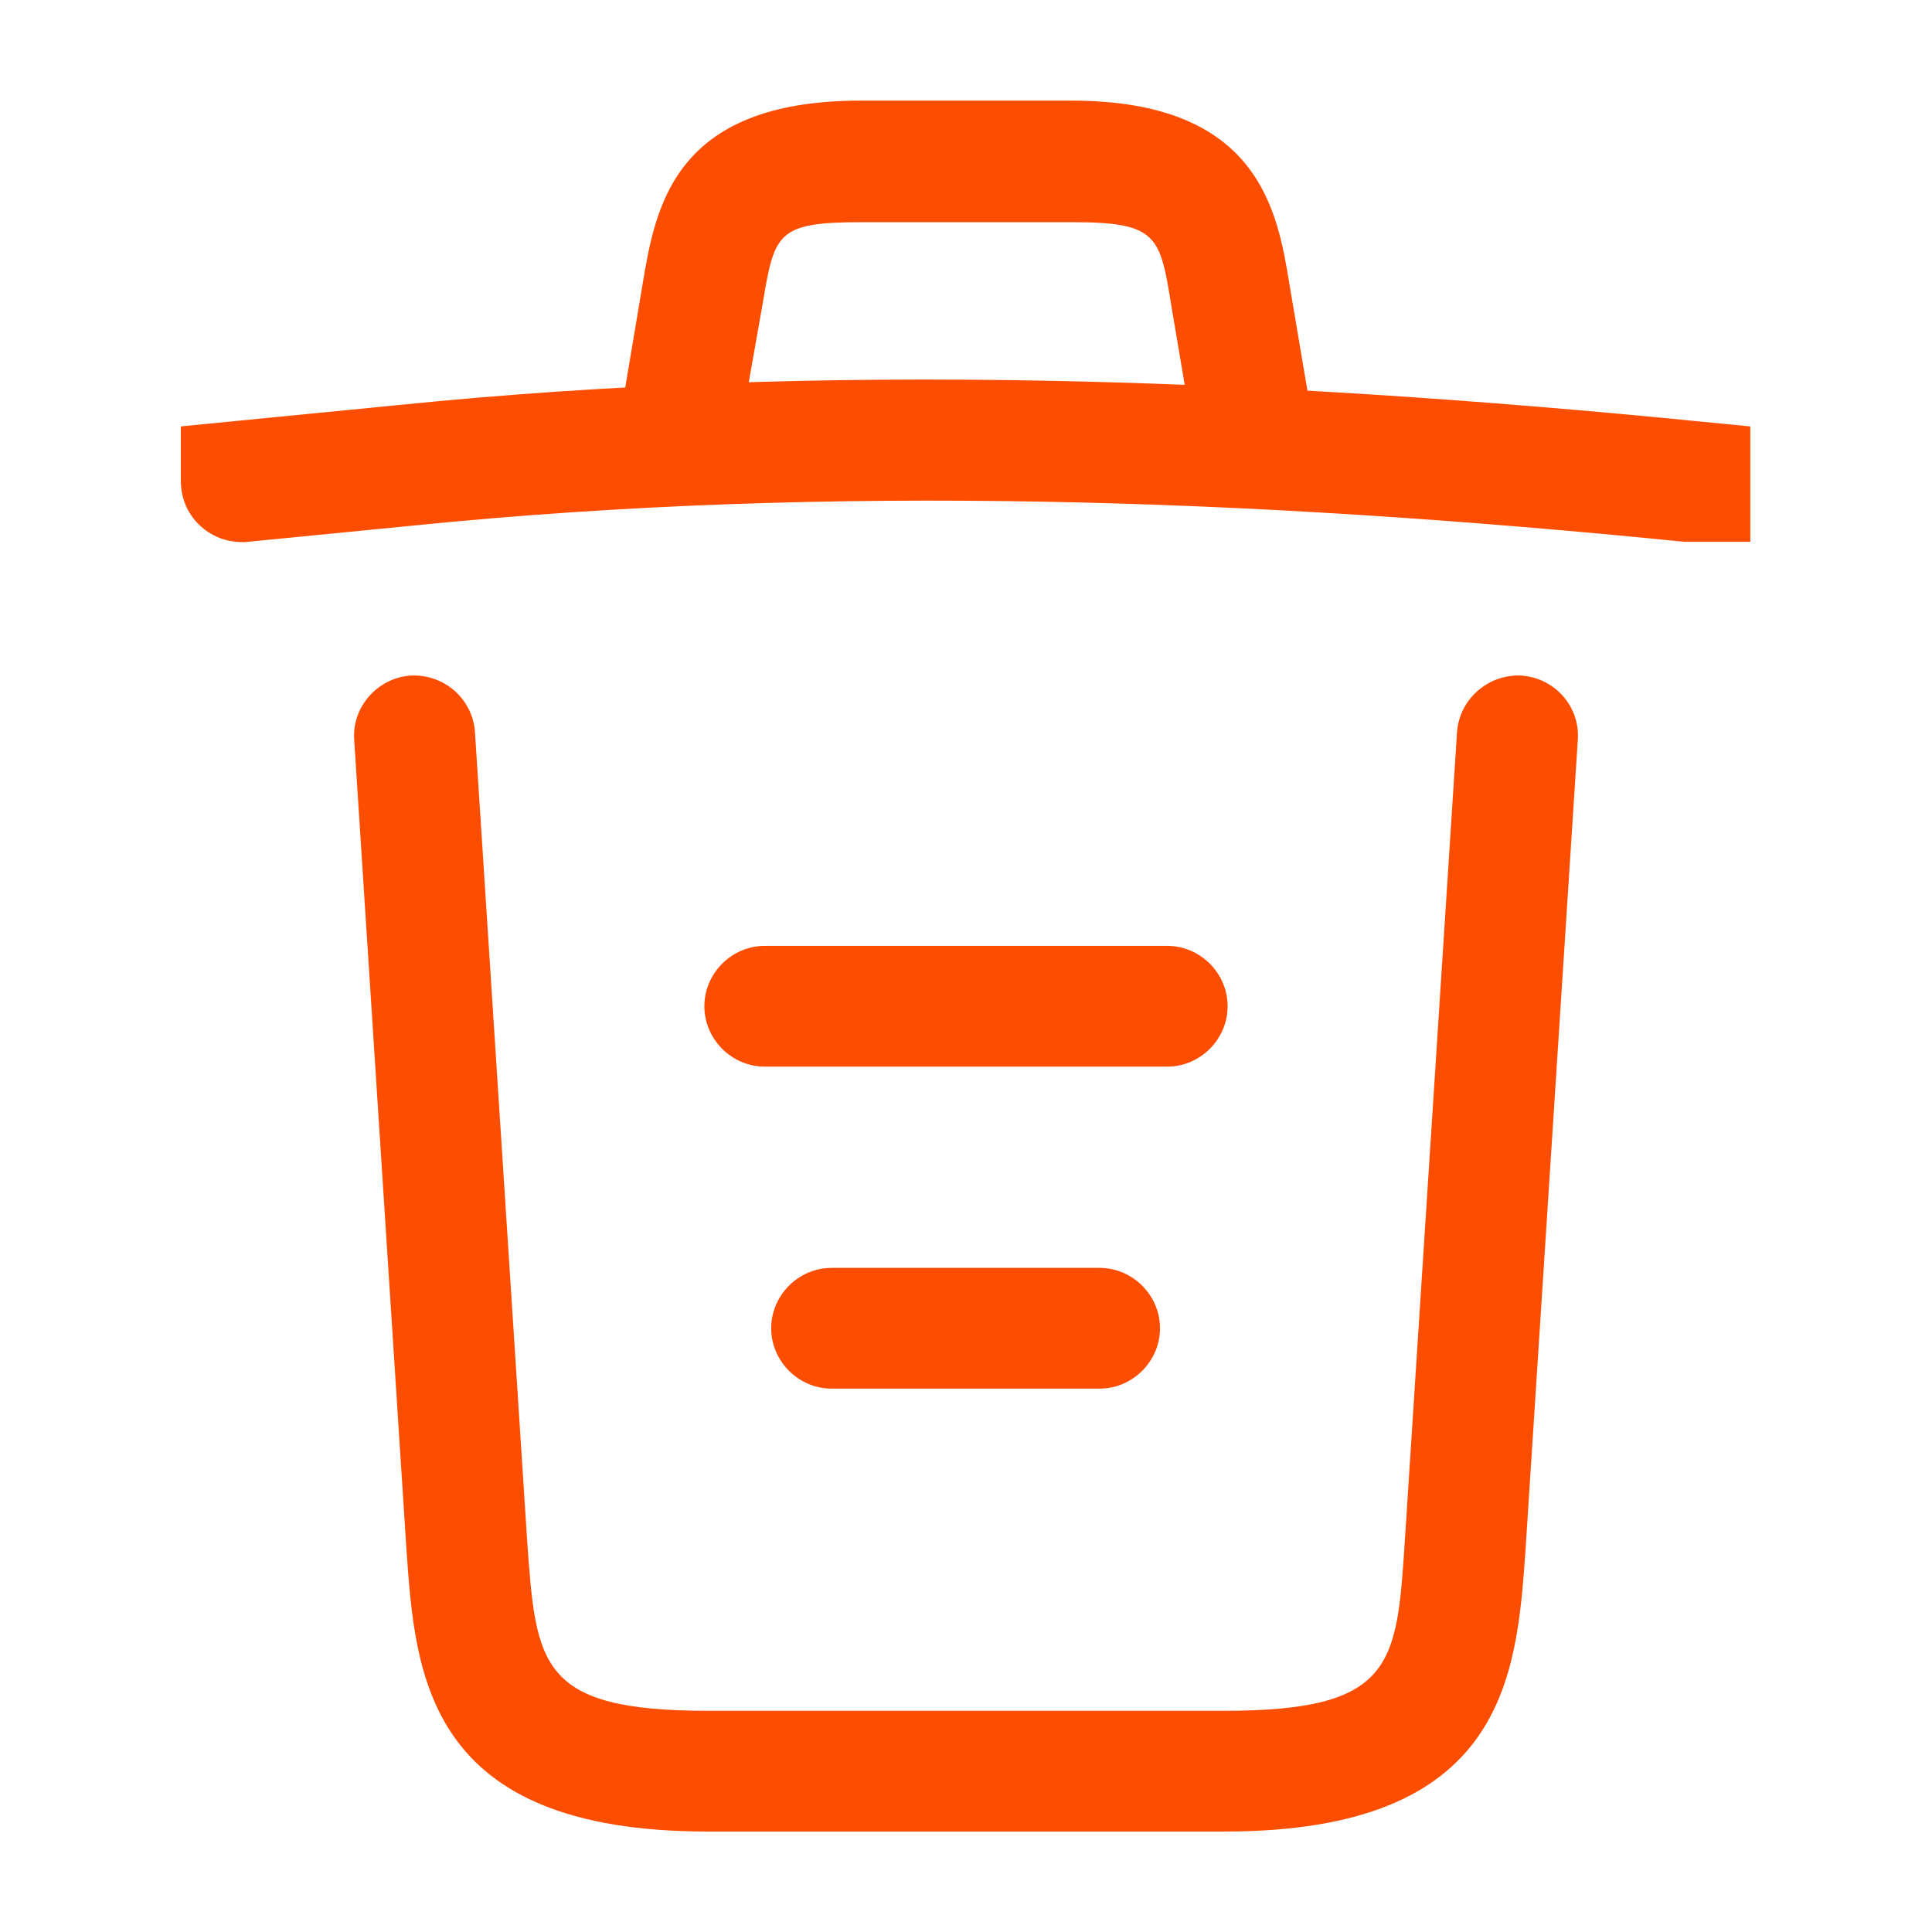
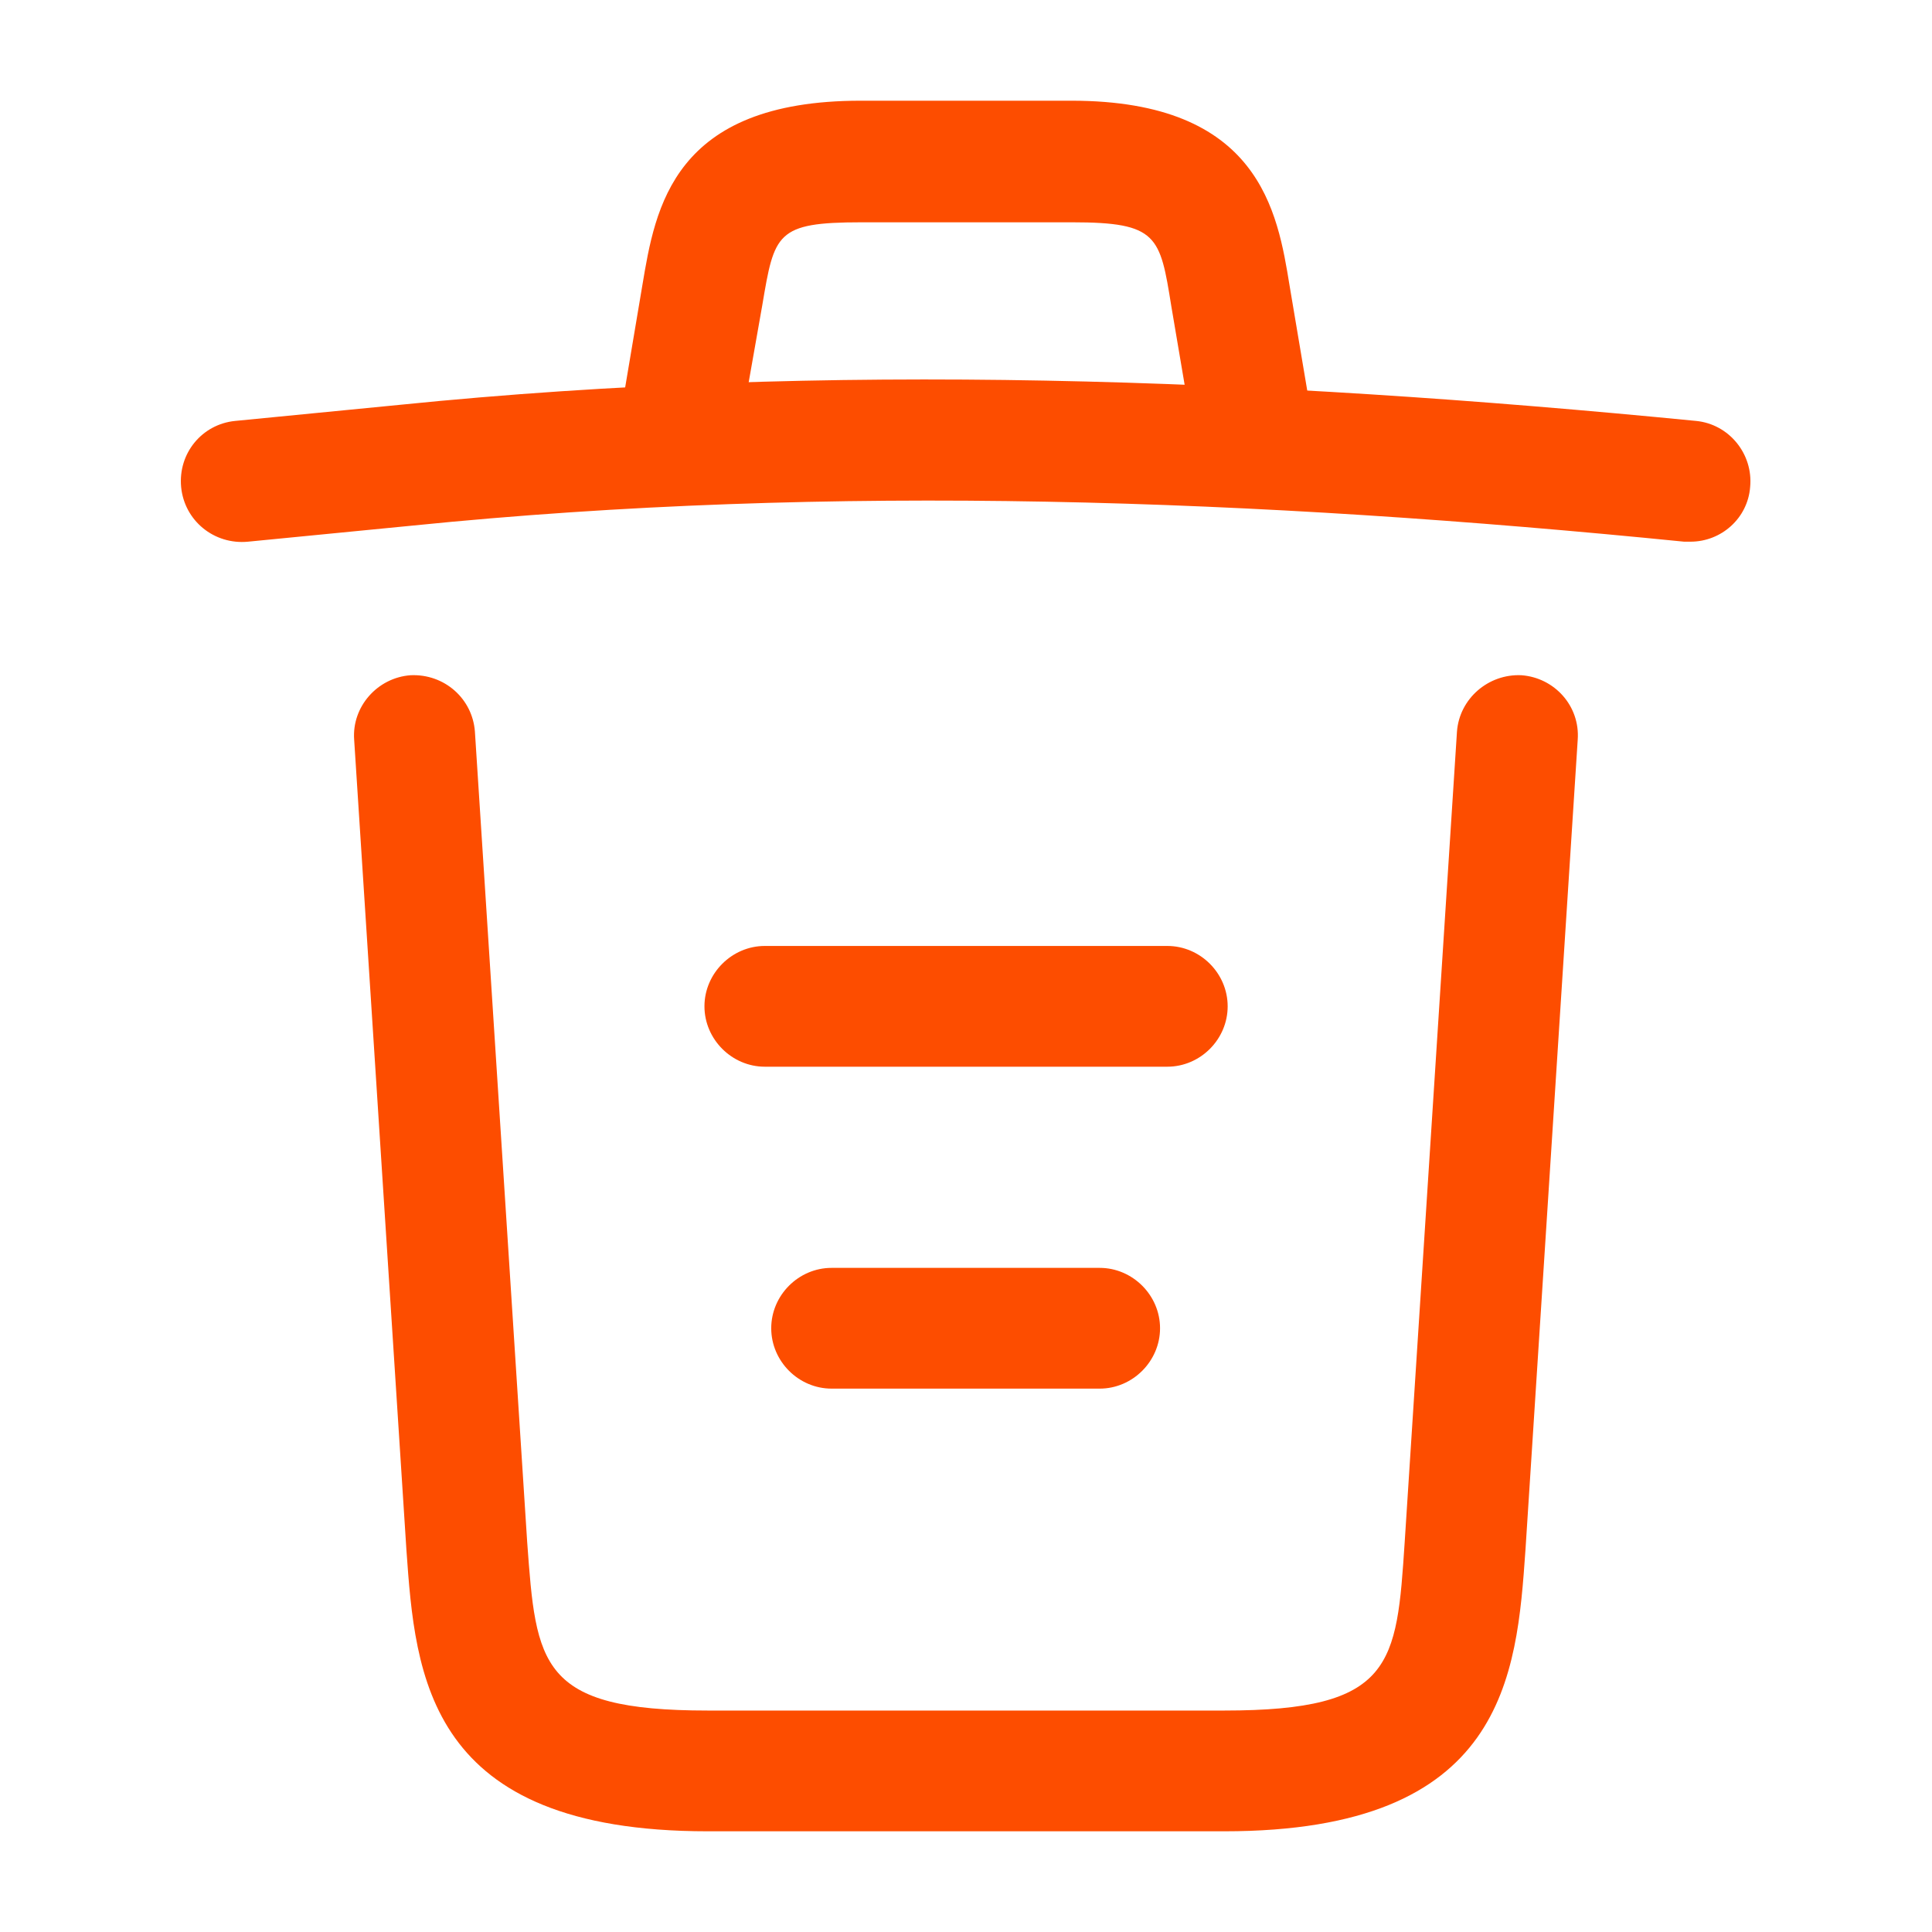
- <svg xmlns="http://www.w3.org/2000/svg" width="24" height="24" viewBox="0 0 24 24" fill="none">
-   <path d="M2.996 5.977L5.033 5.777L5.033 5.777L5.035 5.777C10.286 5.244 15.621 5.449 20.993 5.977C20.993 5.977 20.993 5.977 20.993 5.977C20.993 5.977 20.993 5.978 20.993 5.978L20.993 5.98H20.993H20.993H20.993H20.992H20.992H20.992H20.992H20.992H20.992H20.992H20.992H20.991H20.991H20.991H20.991H20.991H20.991H20.991H20.991H20.99H20.99H20.99H20.99H20.99H20.99H20.99H20.989H20.989H20.989H20.989H20.989H20.989H20.989H20.988H20.988H20.988H20.988H20.988H20.988H20.988H20.988H20.987H20.987H20.987H20.987H20.987H20.987H20.987H20.986H20.986H20.986H20.986H20.986H20.986H20.986H20.985H20.985H20.985H20.985H20.985H20.985H20.985H20.985H20.984H20.984H20.984H20.984H20.984H20.984H20.983H20.983H20.983H20.983H20.983H20.983H20.983H20.983H20.982H20.982H20.982H20.982H20.982H20.982H20.982H20.981H20.981H20.981H20.981H20.981H20.981H20.98H20.98H20.98H20.98H20.98H20.98H20.98H20.98H20.979H20.979H20.979H20.979H20.979H20.979H20.978H20.978H20.978H20.978H20.978H20.978H20.978H20.977H20.977H20.977H20.977H20.977H20.977H20.977H20.976H20.976H20.976H20.976H20.976H20.976H20.976H20.975H20.975H20.975H20.975H20.975H20.974H20.974H20.974H20.974H20.974H20.974H20.974H20.974H20.973H20.973H20.973H20.973H20.973H20.973H20.972H20.972H20.972H20.972H20.972H20.972H20.971H20.971H20.971H20.971H20.971H20.971H20.971H20.97H20.97H20.97H20.97H20.97H20.97H20.97H20.969H20.969H20.969H20.969H20.969H20.968H20.968H20.968H20.968H20.968H20.968H20.968H20.967H20.967H20.967H20.967H20.967H20.967H20.966H20.966H20.966H20.966H20.966H20.966H20.965H20.965H20.965H20.965H20.965H20.965H20.965H20.964H20.964H20.964H20.964H20.964H20.964H20.963H20.963H20.963H20.963H20.963H20.963H20.962H20.962H20.962H20.962H20.962H20.962H20.962H20.961H20.961H20.961H20.961H20.961H20.96H20.96H20.96H20.96H20.96H20.96H20.959H20.959H20.959H20.959H20.959H20.959H20.959H20.958H20.958H20.958H20.958H20.958H20.958H20.957H20.957H20.957C15.651 5.45 10.33 5.249 5.045 5.784L3.009 5.984C3.008 5.984 3.008 5.984 3.008 5.984C3.003 5.984 3 5.984 2.999 5.983C2.998 5.983 2.997 5.983 2.997 5.982C2.997 5.982 2.996 5.981 2.996 5.979C2.996 5.978 2.996 5.977 2.996 5.977Z" fill="#FD4D00" stroke="#FD4D00" stroke-width="1.5" />
-   <path d="M8.501 5.72C8.461 5.72 8.421 5.72 8.371 5.71C7.971 5.64 7.691 5.25 7.761 4.85L7.981 3.54C8.141 2.58 8.361 1.25 10.691 1.25H13.311C15.651 1.25 15.871 2.63 16.021 3.55L16.241 4.85C16.311 5.26 16.031 5.65 15.631 5.71C15.221 5.78 14.831 5.5 14.771 5.1L14.551 3.8C14.411 2.93 14.381 2.76 13.321 2.76H10.701C9.641 2.76 9.621 2.9 9.471 3.79L9.241 5.09C9.181 5.46 8.861 5.72 8.501 5.72Z" fill="#FD4D00" />
-   <path d="M15.21 22.752H8.79C5.3 22.752 5.16 20.822 5.05 19.262L4.4 9.192C4.37 8.782 4.69 8.422 5.1 8.392C5.52 8.372 5.87 8.682 5.9 9.092L6.55 19.162C6.66 20.681 6.7 21.252 8.79 21.252H15.21C17.31 21.252 17.35 20.681 17.45 19.162L18.1 9.092C18.13 8.682 18.49 8.372 18.9 8.392C19.31 8.422 19.63 8.772 19.6 9.192L18.95 19.262C18.84 20.822 18.7 22.752 15.21 22.752Z" fill="#FD4D00" />
-   <path d="M13.66 17.25H10.33C9.92 17.25 9.58 16.91 9.58 16.5C9.58 16.09 9.92 15.75 10.33 15.75H13.66C14.07 15.75 14.41 16.09 14.41 16.5C14.41 16.91 14.07 17.25 13.66 17.25Z" fill="#FD4D00" />
-   <path d="M14.5 13.25H9.5C9.09 13.25 8.75 12.91 8.75 12.5C8.75 12.09 9.09 11.75 9.5 11.75H14.5C14.91 11.75 15.25 12.09 15.25 12.5C15.25 12.91 14.91 13.25 14.5 13.25Z" fill="#FD4D00" />
+ <svg xmlns="http://www.w3.org/2000/svg" width="16" height="16" viewBox="0 0 16 16" fill="none">
+   <path d="M14 4.486C13.987 4.486 13.967 4.486 13.947 4.486C10.42 4.133 6.9 4 3.414 4.353L2.054 4.486C1.774 4.513 1.527 4.313 1.5 4.033C1.474 3.753 1.674 3.513 1.947 3.486L3.307 3.353C6.854 2.993 10.447 3.133 14.047 3.486C14.32 3.513 14.52 3.76 14.494 4.033C14.474 4.293 14.254 4.486 14 4.486Z" fill="#FD4D00" />
+   <path d="M5.667 3.814C5.64 3.814 5.613 3.814 5.58 3.807C5.313 3.761 5.127 3.501 5.173 3.234L5.32 2.361C5.427 1.721 5.573 0.834 7.127 0.834H8.873C10.433 0.834 10.58 1.754 10.68 2.367L10.826 3.234C10.873 3.507 10.687 3.767 10.42 3.807C10.146 3.854 9.887 3.667 9.847 3.401L9.7 2.534C9.607 1.954 9.587 1.841 8.88 1.841H7.133C6.427 1.841 6.413 1.934 6.313 2.527L6.16 3.394C6.12 3.641 5.907 3.814 5.667 3.814Z" fill="#FD4D00" />
+   <path d="M10.14 15.166H5.86C3.533 15.166 3.44 13.879 3.366 12.839L2.933 6.126C2.913 5.852 3.126 5.612 3.4 5.592C3.68 5.579 3.913 5.786 3.933 6.059L4.366 12.772C4.44 13.786 4.466 14.166 5.86 14.166H10.14C11.54 14.166 11.566 13.786 11.633 12.772L12.066 6.059C12.086 5.786 12.326 5.579 12.6 5.592C12.873 5.612 13.086 5.846 13.066 6.126L12.633 12.839C12.56 13.879 12.466 15.166 10.14 15.166Z" fill="#FD4D00" />
+   <path d="M9.107 11.5H6.887C6.613 11.5 6.387 11.273 6.387 11C6.387 10.727 6.613 10.5 6.887 10.5H9.107C9.38 10.5 9.607 10.727 9.607 11C9.607 11.273 9.38 11.5 9.107 11.5Z" fill="#FD4D00" />
+   <path d="M9.667 8.834H6.334C6.061 8.834 5.834 8.607 5.834 8.334C5.834 8.061 6.061 7.834 6.334 7.834H9.667C9.941 7.834 10.167 8.061 10.167 8.334C10.167 8.607 9.941 8.834 9.667 8.834Z" fill="#FD4D00" />
</svg>
